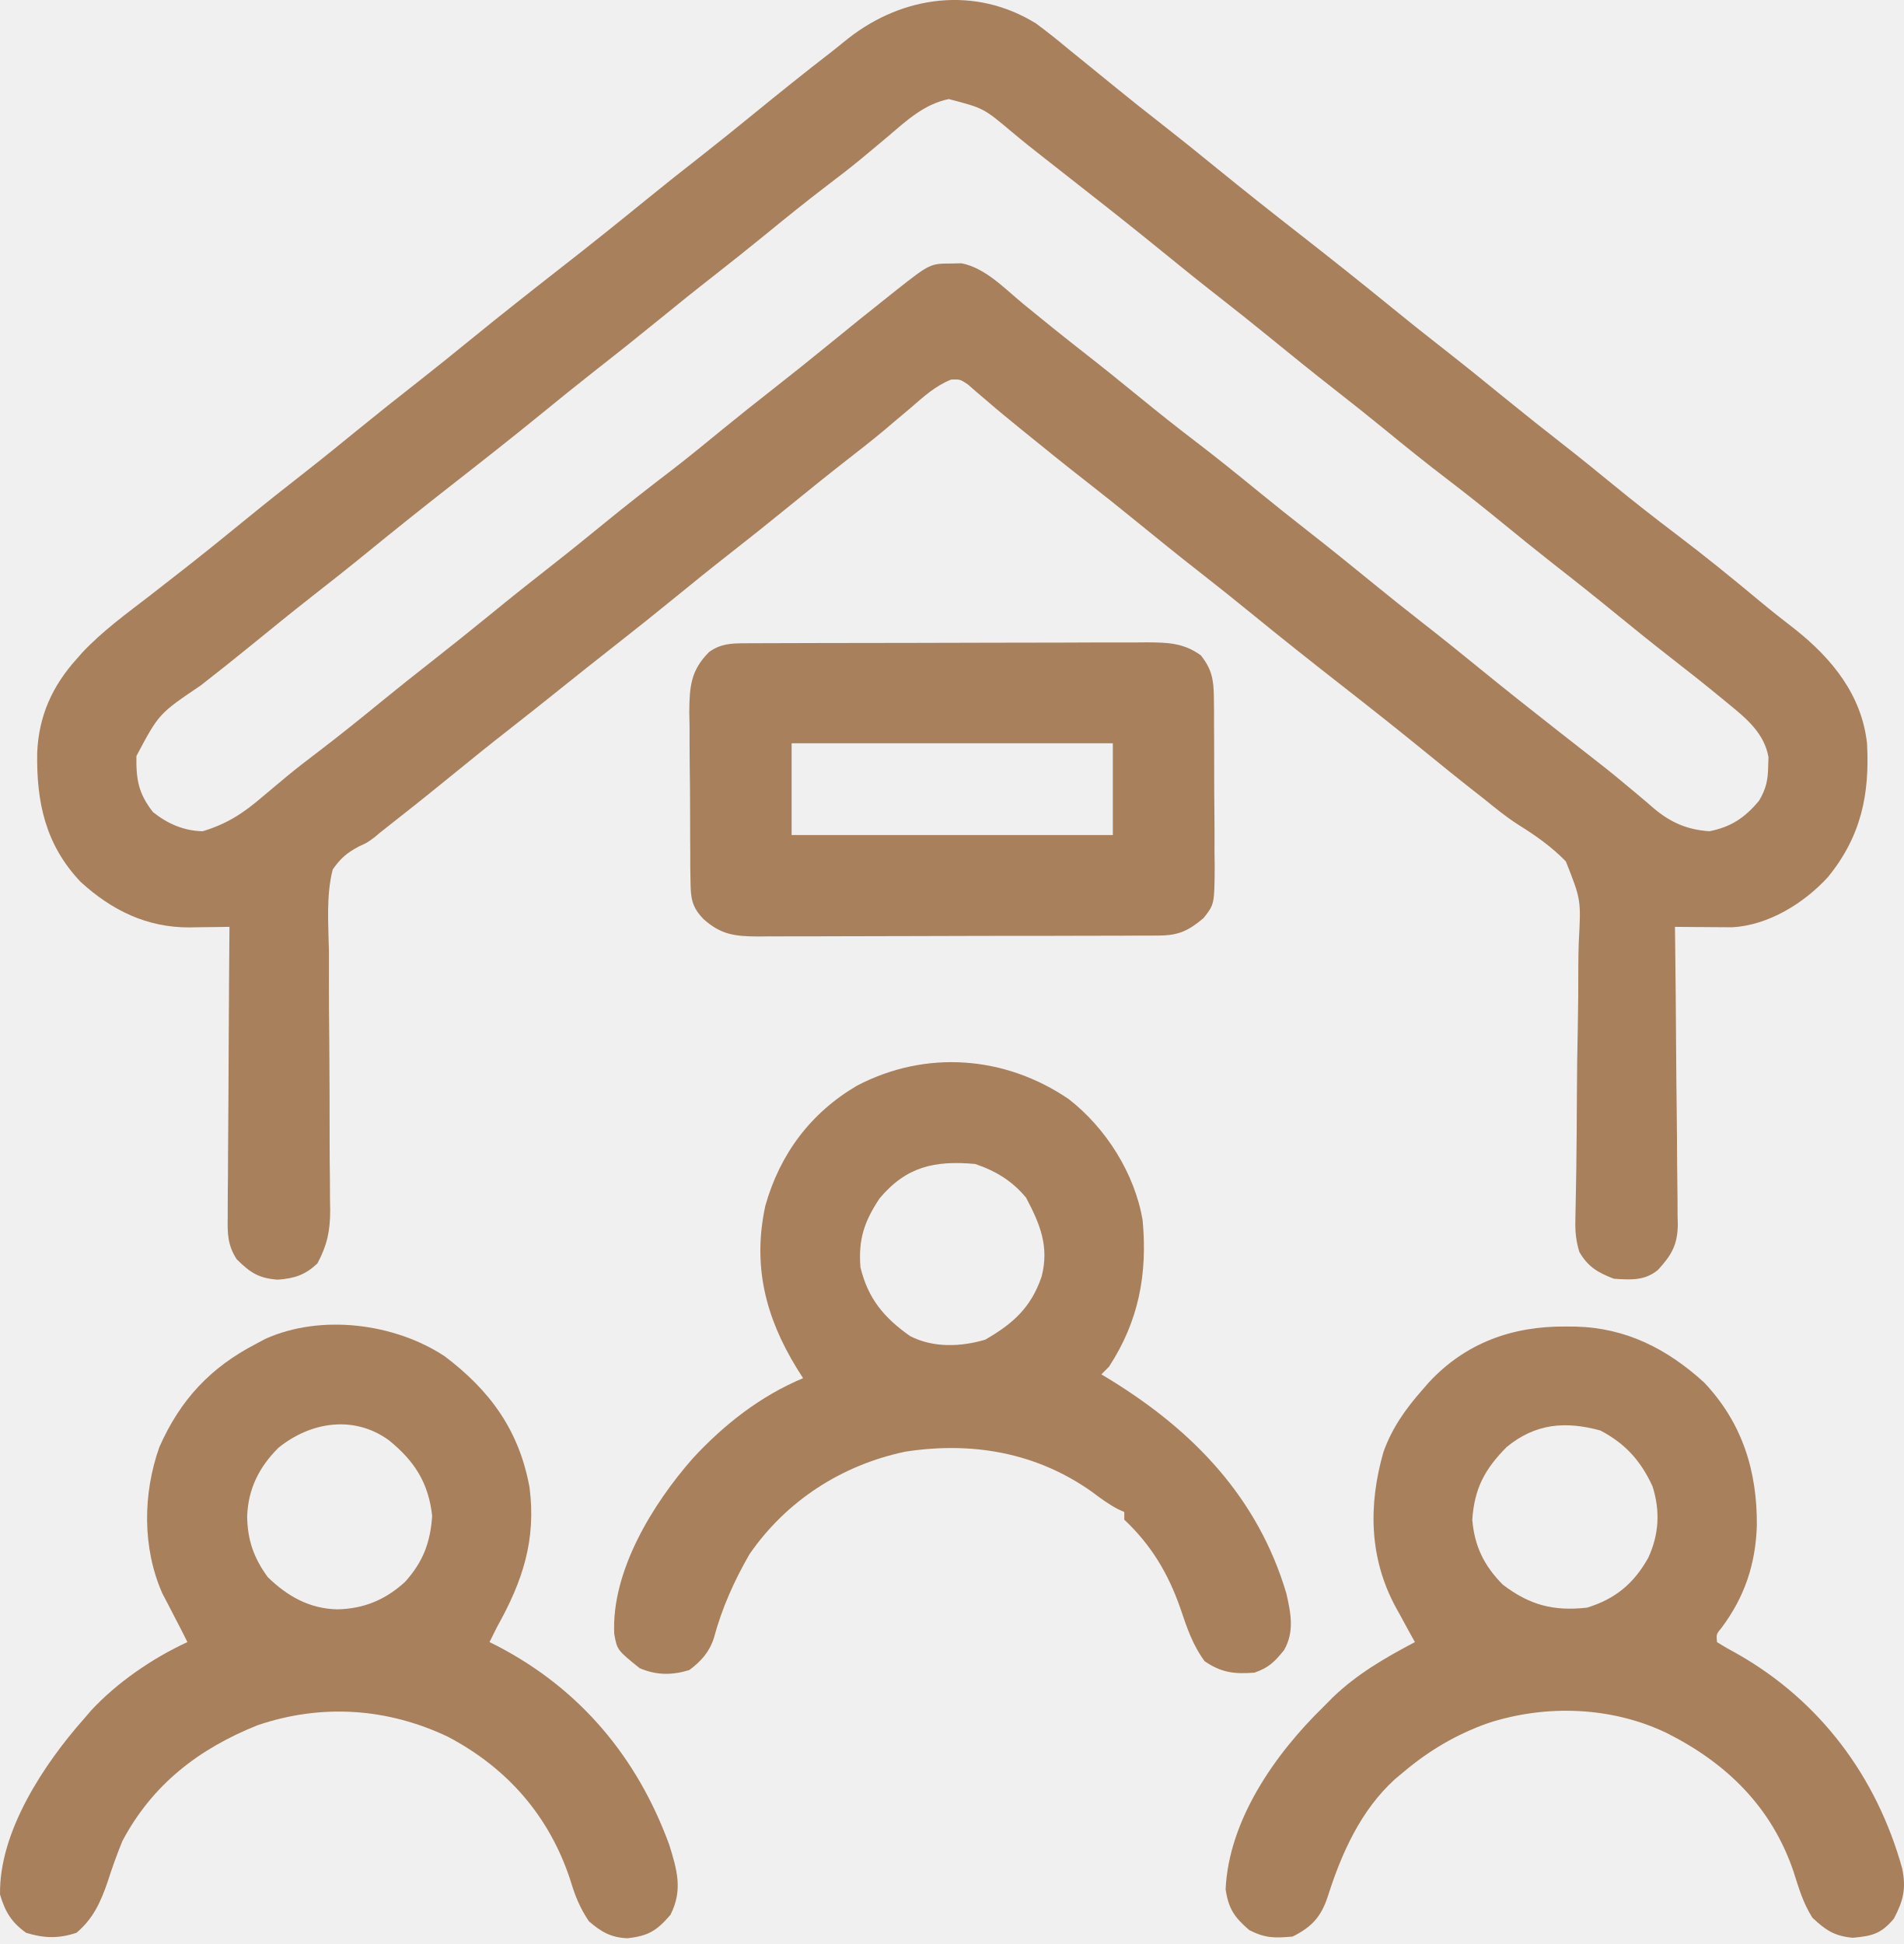
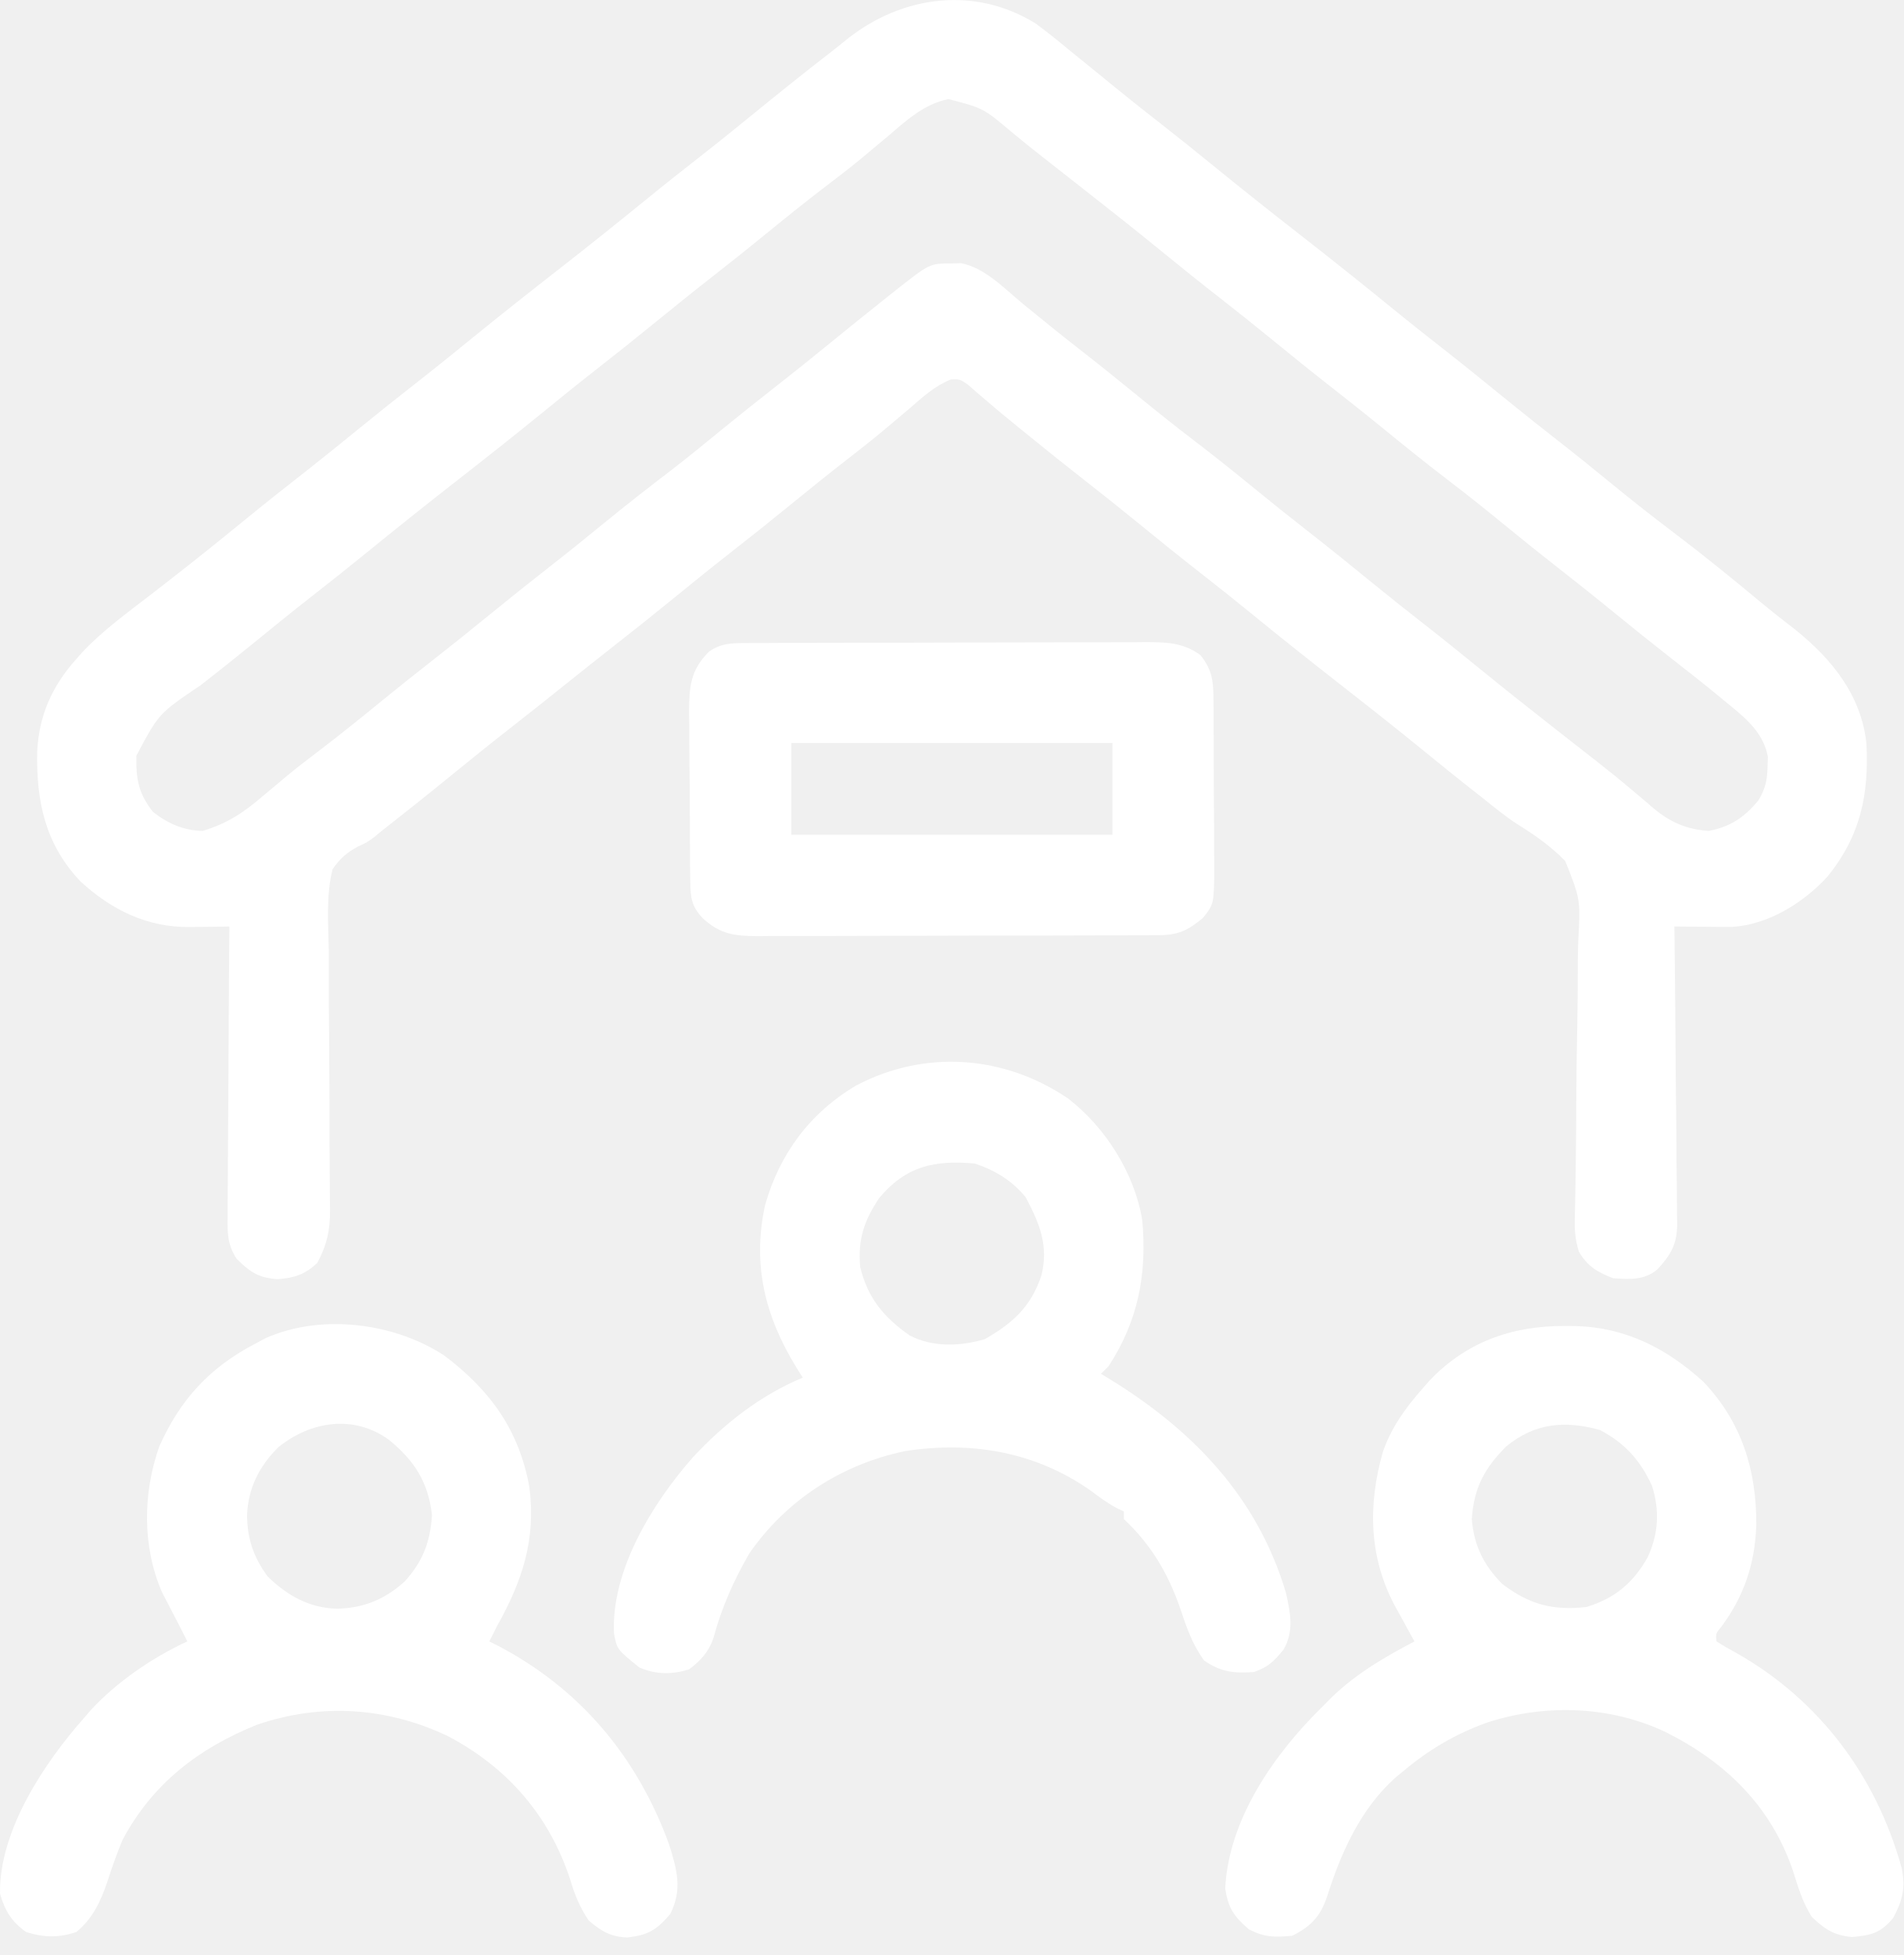
- <svg xmlns="http://www.w3.org/2000/svg" width="48" height="49" viewBox="0 0 48 49" fill="none">
-   <path d="M26.119 0.592C26.42 0.813 26.708 1.047 26.994 1.285C27.117 1.385 27.239 1.484 27.362 1.583C27.625 1.796 27.888 2.01 28.15 2.224C28.501 2.51 28.855 2.791 29.212 3.069C29.698 3.449 30.179 3.835 30.658 4.226C31.358 4.797 32.066 5.357 32.779 5.913C33.557 6.521 34.33 7.135 35.096 7.76C35.509 8.097 35.925 8.429 36.346 8.757C36.899 9.189 37.444 9.63 37.988 10.074C38.456 10.455 38.928 10.829 39.403 11.2C39.829 11.532 40.248 11.873 40.666 12.215C41.192 12.646 41.726 13.064 42.268 13.474C42.983 14.015 43.676 14.579 44.364 15.152C44.661 15.399 44.963 15.637 45.269 15.873C46.194 16.611 46.931 17.519 47.068 18.733C47.139 20.024 46.919 21.083 46.082 22.109C45.477 22.768 44.586 23.321 43.671 23.373C43.604 23.372 43.538 23.372 43.469 23.371C43.396 23.371 43.324 23.371 43.249 23.37C43.174 23.37 43.099 23.369 43.022 23.368C42.945 23.367 42.869 23.367 42.79 23.367C42.602 23.366 42.414 23.364 42.226 23.362C42.228 23.512 42.228 23.512 42.23 23.665C42.242 24.608 42.251 25.551 42.256 26.494C42.259 26.979 42.263 27.464 42.27 27.949C42.276 28.417 42.279 28.886 42.281 29.354C42.282 29.532 42.284 29.71 42.287 29.889C42.291 30.139 42.292 30.39 42.292 30.64C42.294 30.713 42.296 30.787 42.298 30.862C42.292 31.372 42.144 31.633 41.8 32.007C41.465 32.288 41.1 32.259 40.684 32.231C40.285 32.078 40.031 31.93 39.816 31.556C39.735 31.291 39.709 31.058 39.715 30.781C39.716 30.705 39.717 30.628 39.719 30.549C39.721 30.466 39.722 30.383 39.724 30.297C39.727 30.114 39.731 29.931 39.734 29.748C39.736 29.603 39.736 29.603 39.739 29.454C39.748 28.831 39.751 28.207 39.754 27.584C39.757 27.037 39.763 26.49 39.776 25.943C39.787 25.413 39.791 24.884 39.79 24.354C39.791 24.153 39.795 23.951 39.801 23.75C39.859 22.678 39.859 22.678 39.475 21.712C39.117 21.343 38.712 21.059 38.277 20.788C37.969 20.591 37.69 20.362 37.406 20.132C37.296 20.046 37.185 19.959 37.075 19.873C36.699 19.578 36.33 19.277 35.96 18.976C35.26 18.404 34.551 17.844 33.839 17.288C33.06 16.68 32.287 16.066 31.521 15.441C31.108 15.104 30.692 14.772 30.272 14.444C29.719 14.012 29.173 13.571 28.629 13.127C28.216 12.791 27.8 12.459 27.38 12.131C26.885 11.745 26.396 11.352 25.91 10.956C25.812 10.877 25.812 10.877 25.712 10.796C25.428 10.565 25.145 10.333 24.868 10.093C24.784 10.022 24.7 9.951 24.614 9.877C24.544 9.816 24.474 9.755 24.402 9.691C24.206 9.56 24.206 9.56 23.979 9.567C23.574 9.729 23.279 10.004 22.951 10.287C22.804 10.411 22.657 10.535 22.509 10.659C22.436 10.721 22.363 10.783 22.288 10.847C21.996 11.09 21.697 11.325 21.397 11.558C20.912 11.936 20.433 12.32 19.957 12.709C19.424 13.144 18.887 13.572 18.346 13.995C17.914 14.332 17.489 14.677 17.064 15.023C16.529 15.459 15.991 15.89 15.447 16.315C15.036 16.637 14.628 16.962 14.22 17.288C13.759 17.659 13.295 18.026 12.829 18.391C12.34 18.773 11.857 19.162 11.377 19.554C10.783 20.038 10.185 20.515 9.581 20.987C9.534 21.027 9.486 21.067 9.437 21.108C9.256 21.241 9.256 21.241 9.037 21.341C8.739 21.502 8.584 21.636 8.388 21.916C8.218 22.581 8.281 23.302 8.292 23.983C8.293 24.187 8.292 24.392 8.292 24.597C8.291 25.136 8.295 25.674 8.301 26.213C8.309 27.075 8.309 27.937 8.31 28.799C8.31 29.1 8.313 29.4 8.317 29.701C8.318 29.885 8.319 30.07 8.32 30.255C8.321 30.338 8.323 30.421 8.324 30.507C8.324 31.027 8.248 31.384 8.002 31.846C7.693 32.136 7.427 32.224 7.002 32.255C6.521 32.222 6.304 32.074 5.967 31.74C5.732 31.378 5.734 31.078 5.741 30.662C5.741 30.583 5.741 30.504 5.741 30.422C5.741 30.162 5.744 29.902 5.747 29.641C5.748 29.46 5.749 29.28 5.749 29.099C5.751 28.623 5.754 28.148 5.759 27.673C5.763 27.188 5.764 26.702 5.766 26.217C5.77 25.265 5.777 24.314 5.785 23.362C5.618 23.365 5.618 23.365 5.447 23.367C5.299 23.369 5.15 23.37 5.002 23.372C4.929 23.373 4.855 23.374 4.78 23.376C3.708 23.383 2.816 22.946 2.031 22.227C1.141 21.288 0.917 20.215 0.938 18.967C0.978 18.046 1.317 17.293 1.929 16.614C1.998 16.535 1.998 16.535 2.069 16.454C2.578 15.91 3.186 15.47 3.775 15.016C4.056 14.799 4.336 14.58 4.616 14.36C4.671 14.317 4.726 14.274 4.783 14.229C5.284 13.835 5.777 13.434 6.271 13.031C6.738 12.65 7.21 12.277 7.685 11.906C8.117 11.568 8.542 11.224 8.966 10.877C9.499 10.443 10.036 10.015 10.578 9.592C11.009 9.254 11.434 8.91 11.859 8.564C12.613 7.949 13.377 7.347 14.144 6.748C14.868 6.183 15.585 5.61 16.297 5.029C16.764 4.649 17.236 4.275 17.712 3.904C18.143 3.566 18.568 3.222 18.993 2.876C19.643 2.346 20.297 1.82 20.961 1.308C21.105 1.195 21.247 1.08 21.389 0.965C22.77 -0.117 24.588 -0.357 26.119 0.592ZM22.361 3.46C22.214 3.583 22.068 3.706 21.921 3.828C21.849 3.888 21.777 3.948 21.703 4.009C21.429 4.235 21.149 4.451 20.866 4.665C20.329 5.074 19.805 5.497 19.283 5.924C18.868 6.262 18.45 6.596 18.029 6.925C17.542 7.305 17.061 7.691 16.582 8.082C16.05 8.516 15.513 8.944 14.971 9.367C14.54 9.705 14.115 10.049 13.69 10.396C12.936 11.011 12.172 11.612 11.405 12.211C10.681 12.777 9.964 13.349 9.252 13.93C8.785 14.311 8.313 14.684 7.837 15.055C7.34 15.445 6.851 15.843 6.361 16.242C5.932 16.592 5.499 16.936 5.062 17.276C4.005 17.99 4.005 17.99 3.439 19.056C3.43 19.649 3.488 19.997 3.857 20.47C4.229 20.765 4.633 20.942 5.11 20.952C5.727 20.766 6.138 20.495 6.623 20.078C6.758 19.964 6.894 19.851 7.03 19.737C7.097 19.681 7.164 19.625 7.232 19.568C7.5 19.347 7.774 19.137 8.051 18.927C8.589 18.516 9.116 18.092 9.64 17.663C10.055 17.325 10.473 16.991 10.895 16.662C11.381 16.282 11.862 15.895 12.341 15.505C12.873 15.07 13.41 14.642 13.951 14.22C14.385 13.88 14.812 13.534 15.239 13.185C15.797 12.729 16.363 12.287 16.935 11.85C17.371 11.515 17.795 11.166 18.22 10.818C18.635 10.48 19.053 10.146 19.475 9.817C19.961 9.437 20.442 9.051 20.921 8.66C21.422 8.251 21.925 7.845 22.433 7.443C22.487 7.4 22.542 7.356 22.598 7.312C23.448 6.643 23.448 6.643 24 6.642C24.078 6.64 24.156 6.638 24.237 6.636C24.838 6.751 25.327 7.272 25.789 7.654C26.283 8.059 26.78 8.46 27.283 8.853C27.772 9.235 28.255 9.623 28.735 10.016C29.194 10.391 29.656 10.759 30.127 11.118C30.666 11.529 31.192 11.954 31.717 12.383C32.132 12.721 32.549 13.055 32.971 13.384C33.525 13.816 34.07 14.257 34.614 14.701C35.027 15.038 35.443 15.37 35.863 15.698C36.35 16.078 36.831 16.464 37.309 16.855C37.956 17.382 38.608 17.899 39.265 18.413C39.487 18.586 39.709 18.76 39.931 18.934C40.043 19.022 40.154 19.109 40.266 19.196C40.568 19.431 40.864 19.672 41.156 19.919C41.25 19.998 41.25 19.998 41.347 20.079C41.467 20.179 41.586 20.281 41.704 20.385C42.127 20.736 42.54 20.915 43.094 20.952C43.639 20.846 43.99 20.611 44.347 20.181C44.521 19.889 44.571 19.664 44.576 19.325C44.579 19.246 44.581 19.166 44.584 19.085C44.48 18.49 44.037 18.117 43.588 17.752C43.533 17.707 43.478 17.662 43.422 17.615C42.979 17.25 42.529 16.895 42.076 16.543C41.639 16.203 41.209 15.855 40.78 15.505C40.248 15.07 39.711 14.642 39.169 14.22C38.736 13.88 38.308 13.534 37.882 13.185C37.423 12.81 36.961 12.442 36.49 12.082C35.951 11.672 35.425 11.247 34.901 10.818C34.486 10.48 34.068 10.146 33.646 9.817C33.093 9.385 32.547 8.944 32.004 8.5C31.59 8.163 31.174 7.831 30.754 7.503C30.267 7.123 29.786 6.737 29.308 6.346C28.662 5.82 28.01 5.302 27.353 4.789C27.127 4.612 26.902 4.435 26.676 4.257C26.564 4.168 26.451 4.08 26.338 3.992C26.056 3.773 25.778 3.551 25.504 3.321C24.797 2.726 24.797 2.726 23.919 2.497C23.29 2.625 22.835 3.057 22.361 3.46Z" fill="#A9805C" />
-   <path d="M26.943 27.704C27.877 28.427 28.61 29.581 28.806 30.761C28.932 32.111 28.707 33.304 27.958 34.449C27.895 34.513 27.831 34.576 27.766 34.642C27.849 34.692 27.931 34.742 28.017 34.794C30.1 36.081 31.712 37.758 32.428 40.158C32.543 40.66 32.639 41.132 32.369 41.596C32.133 41.886 31.981 42.041 31.622 42.161C31.118 42.199 30.788 42.161 30.369 41.872C30.065 41.458 29.924 41.032 29.76 40.547C29.455 39.666 29.022 38.942 28.344 38.305C28.344 38.241 28.344 38.178 28.344 38.112C28.289 38.087 28.235 38.062 28.178 38.036C27.941 37.91 27.739 37.762 27.525 37.6C26.122 36.607 24.502 36.332 22.824 36.59C21.22 36.927 19.827 37.827 18.896 39.173C18.506 39.851 18.201 40.531 17.997 41.288C17.88 41.647 17.675 41.872 17.378 42.095C16.937 42.23 16.543 42.227 16.125 42.047C15.559 41.591 15.559 41.591 15.485 41.185C15.411 39.602 16.455 37.906 17.47 36.754C18.256 35.904 19.173 35.186 20.246 34.738C20.194 34.655 20.141 34.572 20.087 34.487C19.297 33.198 18.968 31.901 19.294 30.394C19.66 29.09 20.438 28.049 21.607 27.364C23.339 26.459 25.334 26.608 26.943 27.704ZM22.174 30.207C21.788 30.787 21.636 31.244 21.692 31.942C21.883 32.733 22.286 33.214 22.945 33.678C23.532 33.977 24.216 33.95 24.837 33.768C25.54 33.364 25.994 32.956 26.26 32.175C26.455 31.417 26.218 30.851 25.868 30.189C25.522 29.769 25.099 29.511 24.584 29.339C23.566 29.247 22.847 29.403 22.174 30.207Z" fill="#A9805C" />
-   <path d="M39.46 33.436C39.593 33.437 39.593 33.437 39.727 33.438C40.992 33.47 42.032 33.999 42.961 34.846C43.928 35.867 44.301 37.083 44.291 38.457C44.258 39.428 43.983 40.253 43.399 41.032C43.268 41.19 43.268 41.19 43.286 41.39C43.455 41.497 43.629 41.596 43.805 41.691C45.892 42.877 47.315 44.792 47.956 47.099C48.058 47.605 47.983 47.911 47.745 48.361C47.424 48.744 47.199 48.799 46.709 48.843C46.244 48.801 46.025 48.651 45.691 48.337C45.458 47.97 45.35 47.598 45.219 47.186C44.668 45.548 43.522 44.434 42.008 43.677C40.616 43.014 38.974 42.958 37.512 43.433C36.713 43.718 36.031 44.119 35.381 44.667C35.278 44.753 35.278 44.753 35.172 44.841C34.304 45.627 33.817 46.718 33.469 47.817C33.299 48.326 33.061 48.575 32.586 48.813C32.132 48.851 31.904 48.858 31.495 48.65C31.119 48.327 30.972 48.114 30.898 47.62C30.98 45.868 32.149 44.207 33.357 43.029C33.473 42.911 33.473 42.911 33.591 42.792C34.214 42.192 34.912 41.791 35.67 41.39C35.59 41.245 35.59 41.245 35.508 41.097C35.438 40.968 35.367 40.838 35.297 40.709C35.262 40.645 35.227 40.582 35.19 40.517C34.516 39.273 34.493 37.94 34.878 36.596C35.098 35.984 35.436 35.512 35.863 35.027C35.916 34.966 35.969 34.906 36.023 34.843C36.946 33.85 38.124 33.426 39.46 33.436ZM37.984 36.473C37.436 37.025 37.169 37.514 37.117 38.305C37.171 38.972 37.416 39.47 37.888 39.944C38.562 40.457 39.163 40.617 40.009 40.522C40.721 40.304 41.188 39.916 41.551 39.269C41.825 38.681 41.858 38.083 41.66 37.463C41.364 36.819 40.973 36.386 40.346 36.057C39.464 35.815 38.706 35.879 37.984 36.473Z" fill="#A9805C" />
-   <path d="M11.208 34.184C12.361 35.054 13.089 36.059 13.35 37.493C13.521 38.825 13.171 39.864 12.533 41.004C12.468 41.133 12.404 41.261 12.341 41.39C12.406 41.423 12.471 41.456 12.539 41.489C14.636 42.581 16.067 44.303 16.872 46.499C17.07 47.137 17.219 47.642 16.902 48.265C16.557 48.665 16.347 48.797 15.817 48.855C15.405 48.838 15.162 48.699 14.847 48.428C14.623 48.097 14.496 47.785 14.383 47.403C13.855 45.783 12.798 44.569 11.292 43.776C9.759 43.049 8.106 42.938 6.49 43.487C5.012 44.08 3.844 44.976 3.086 46.403C2.946 46.746 2.823 47.089 2.71 47.442C2.536 47.951 2.344 48.366 1.929 48.717C1.48 48.867 1.109 48.858 0.657 48.717C0.289 48.454 0.128 48.185 0.001 47.753C-0.027 46.167 1.113 44.456 2.122 43.318C2.177 43.253 2.233 43.188 2.291 43.121C2.945 42.412 3.848 41.793 4.725 41.39C4.617 41.172 4.506 40.956 4.393 40.741C4.343 40.645 4.294 40.549 4.243 40.45C4.193 40.355 4.143 40.26 4.092 40.162C3.585 39.01 3.6 37.651 4.018 36.473C4.546 35.28 5.307 34.465 6.46 33.87C6.535 33.83 6.609 33.79 6.686 33.749C8.092 33.114 9.949 33.354 11.208 34.184ZM7.018 36.494C6.532 36.978 6.257 37.528 6.231 38.215C6.239 38.816 6.395 39.265 6.749 39.751C7.248 40.237 7.797 40.547 8.502 40.565C9.174 40.55 9.711 40.327 10.209 39.875C10.662 39.373 10.849 38.887 10.895 38.209C10.803 37.377 10.452 36.829 9.807 36.305C8.922 35.66 7.826 35.838 7.018 36.494Z" fill="#A9805C" />
-   <path d="M18.78 16.214C18.876 16.214 18.971 16.213 19.069 16.213C19.174 16.213 19.278 16.213 19.386 16.212C19.551 16.212 19.551 16.212 19.719 16.211C20.084 16.21 20.449 16.209 20.814 16.208C21.067 16.208 21.321 16.207 21.574 16.207C22.037 16.206 22.501 16.205 22.964 16.205C23.646 16.204 24.327 16.203 25.009 16.2C25.6 16.198 26.19 16.197 26.781 16.197C27.032 16.197 27.283 16.196 27.535 16.194C27.886 16.193 28.237 16.193 28.588 16.194C28.692 16.193 28.796 16.192 28.903 16.191C29.425 16.194 29.834 16.2 30.272 16.517C30.551 16.866 30.598 17.135 30.602 17.576C30.603 17.69 30.605 17.803 30.606 17.921C30.606 18.043 30.606 18.165 30.606 18.291C30.607 18.418 30.608 18.544 30.609 18.674C30.61 18.941 30.61 19.208 30.61 19.475C30.609 19.816 30.612 20.157 30.616 20.498C30.619 20.825 30.619 21.152 30.618 21.479C30.62 21.601 30.622 21.723 30.623 21.848C30.616 22.792 30.616 22.792 30.341 23.142C29.963 23.459 29.713 23.579 29.219 23.581C29.076 23.582 29.076 23.582 28.93 23.583C28.826 23.583 28.722 23.583 28.615 23.583C28.505 23.583 28.395 23.584 28.281 23.585C27.917 23.587 27.552 23.587 27.188 23.587C26.935 23.588 26.682 23.588 26.428 23.589C25.898 23.59 25.367 23.591 24.836 23.59C24.223 23.59 23.61 23.592 22.997 23.595C22.407 23.598 21.817 23.599 21.226 23.599C20.976 23.599 20.725 23.6 20.474 23.601C20.123 23.603 19.772 23.603 19.422 23.602C19.266 23.603 19.266 23.603 19.107 23.605C18.539 23.6 18.181 23.566 17.739 23.169C17.44 22.864 17.413 22.641 17.408 22.22C17.406 22.106 17.404 21.992 17.402 21.875C17.402 21.692 17.402 21.692 17.402 21.504C17.401 21.378 17.4 21.252 17.399 21.122C17.397 20.855 17.396 20.587 17.397 20.32C17.397 19.979 17.393 19.638 17.388 19.297C17.384 18.97 17.384 18.644 17.384 18.317C17.381 18.195 17.379 18.073 17.377 17.948C17.382 17.309 17.413 16.898 17.876 16.435C18.167 16.224 18.435 16.216 18.78 16.214ZM19.957 18.735C19.957 19.498 19.957 20.262 19.957 21.048C22.629 21.048 25.301 21.048 28.055 21.048C28.055 20.285 28.055 19.521 28.055 18.735C25.382 18.735 22.71 18.735 19.957 18.735Z" fill="#A9805C" />
+ <svg xmlns="http://www.w3.org/2000/svg" width="74" height="76" viewBox="0 0 74 76" fill="none">
+   <path d="M40.266 0.915C40.729 1.256 41.173 1.615 41.614 1.983C41.803 2.137 41.992 2.29 42.182 2.442C42.588 2.771 42.993 3.1 43.397 3.431C43.937 3.872 44.483 4.304 45.033 4.733C45.783 5.319 46.525 5.914 47.262 6.516C48.342 7.397 49.434 8.26 50.532 9.117C51.733 10.055 52.924 11.002 54.104 11.965C54.741 12.484 55.383 12.996 56.031 13.501C56.884 14.168 57.724 14.848 58.563 15.532C59.284 16.119 60.012 16.696 60.745 17.267C61.401 17.781 62.046 18.306 62.691 18.833C63.502 19.497 64.326 20.142 65.162 20.775C66.263 21.608 67.331 22.478 68.393 23.361C68.85 23.742 69.316 24.108 69.787 24.471C71.213 25.611 72.35 27.01 72.561 28.881C72.671 30.872 72.332 32.505 71.041 34.085C70.109 35.102 68.735 35.955 67.324 36.034C67.221 36.034 67.118 36.033 67.012 36.032C66.9 36.032 66.788 36.031 66.673 36.031C66.557 36.029 66.442 36.028 66.323 36.027C66.205 36.026 66.087 36.026 65.966 36.025C65.676 36.023 65.386 36.02 65.097 36.017C65.1 36.249 65.1 36.249 65.103 36.484C65.121 37.939 65.134 39.393 65.143 40.847C65.147 41.594 65.154 42.342 65.164 43.089C65.174 43.811 65.179 44.533 65.181 45.255C65.183 45.53 65.186 45.805 65.191 46.08C65.197 46.466 65.198 46.852 65.198 47.238C65.201 47.351 65.204 47.464 65.207 47.58C65.198 48.366 64.969 48.768 64.44 49.344C63.924 49.778 63.36 49.734 62.719 49.691C62.103 49.454 61.713 49.226 61.381 48.65C61.256 48.241 61.216 47.883 61.225 47.456C61.227 47.338 61.229 47.219 61.231 47.098C61.234 46.97 61.237 46.841 61.24 46.709C61.245 46.427 61.249 46.145 61.254 45.863C61.258 45.639 61.258 45.639 61.262 45.41C61.277 44.449 61.28 43.487 61.285 42.526C61.29 41.683 61.3 40.84 61.319 39.997C61.337 39.18 61.343 38.364 61.341 37.546C61.343 37.236 61.348 36.926 61.358 36.617C61.448 34.964 61.448 34.964 60.855 33.473C60.303 32.905 59.679 32.467 59.008 32.05C58.534 31.746 58.103 31.392 57.666 31.039C57.495 30.905 57.325 30.772 57.155 30.639C56.576 30.185 56.006 29.72 55.436 29.255C54.357 28.375 53.265 27.512 52.166 26.654C50.966 25.717 49.774 24.77 48.594 23.806C47.957 23.287 47.315 22.776 46.667 22.27C45.814 21.604 44.974 20.924 44.135 20.239C43.498 19.72 42.856 19.209 42.209 18.703C41.447 18.108 40.693 17.503 39.942 16.892C39.792 16.77 39.792 16.77 39.638 16.646C39.199 16.29 38.763 15.932 38.336 15.562C38.207 15.452 38.078 15.342 37.945 15.229C37.837 15.134 37.73 15.04 37.618 14.942C37.315 14.739 37.315 14.739 36.967 14.751C36.342 15.001 35.887 15.424 35.382 15.861C35.155 16.052 34.927 16.244 34.7 16.435C34.587 16.53 34.475 16.625 34.359 16.723C33.909 17.099 33.449 17.461 32.985 17.821C32.237 18.403 31.499 18.996 30.765 19.595C29.944 20.265 29.117 20.925 28.282 21.577C27.617 22.097 26.961 22.628 26.306 23.162C25.482 23.835 24.651 24.499 23.812 25.154C23.179 25.65 22.55 26.151 21.922 26.654C21.21 27.226 20.495 27.792 19.776 28.354C19.023 28.943 18.279 29.543 17.538 30.147C16.623 30.893 15.7 31.629 14.77 32.357C14.697 32.418 14.623 32.479 14.548 32.542C14.268 32.748 14.268 32.748 13.932 32.902C13.472 33.15 13.233 33.357 12.931 33.788C12.668 34.814 12.765 35.925 12.783 36.974C12.783 37.29 12.783 37.606 12.782 37.922C12.781 38.752 12.787 39.583 12.796 40.413C12.808 41.742 12.809 43.071 12.81 44.4C12.811 44.863 12.816 45.326 12.821 45.789C12.822 46.074 12.824 46.359 12.825 46.645C12.827 46.773 12.83 46.901 12.832 47.032C12.832 47.834 12.714 48.385 12.336 49.096C11.858 49.544 11.45 49.679 10.794 49.728C10.052 49.677 9.717 49.448 9.198 48.933C8.836 48.376 8.838 47.913 8.85 47.271C8.85 47.15 8.85 47.028 8.85 46.902C8.85 46.501 8.855 46.099 8.86 45.698C8.861 45.419 8.862 45.141 8.862 44.862C8.865 44.129 8.87 43.396 8.877 42.663C8.883 41.915 8.886 41.167 8.889 40.419C8.895 38.952 8.905 37.485 8.918 36.017C8.66 36.022 8.66 36.022 8.396 36.026C8.168 36.028 7.939 36.031 7.71 36.033C7.597 36.035 7.484 36.037 7.368 36.039C5.715 36.05 4.34 35.376 3.131 34.267C1.758 32.82 1.412 31.166 1.445 29.242C1.507 27.822 2.029 26.661 2.973 25.614C3.08 25.492 3.08 25.492 3.188 25.368C3.974 24.529 4.91 23.851 5.818 23.151C6.253 22.817 6.684 22.479 7.116 22.14C7.201 22.073 7.286 22.007 7.373 21.938C8.145 21.331 8.906 20.712 9.667 20.091C10.387 19.504 11.115 18.928 11.847 18.356C12.512 17.835 13.168 17.305 13.822 16.771C14.643 16.101 15.471 15.441 16.306 14.789C16.971 14.269 17.627 13.738 18.281 13.204C19.444 12.256 20.622 11.328 21.805 10.405C22.921 9.533 24.026 8.65 25.123 7.755C25.843 7.168 26.572 6.592 27.304 6.02C27.969 5.5 28.625 4.969 29.279 4.436C30.282 3.618 31.289 2.808 32.314 2.018C32.536 1.845 32.755 1.667 32.974 1.49C35.103 -0.178 37.904 -0.548 40.266 0.915ZM34.471 5.337C34.245 5.526 34.02 5.715 33.793 5.903C33.682 5.995 33.572 6.088 33.458 6.183C33.035 6.531 32.603 6.863 32.168 7.194C31.34 7.824 30.532 8.476 29.726 9.134C29.087 9.656 28.443 10.17 27.793 10.678C27.042 11.264 26.301 11.859 25.563 12.461C24.742 13.131 23.915 13.791 23.08 14.443C22.415 14.963 21.759 15.494 21.105 16.028C19.942 16.976 18.764 17.904 17.581 18.827C16.465 19.699 15.36 20.582 14.262 21.477C13.542 22.064 12.814 22.64 12.082 23.212C11.315 23.812 10.56 24.426 9.806 25.042C9.145 25.581 8.476 26.111 7.803 26.636C6.173 27.736 6.173 27.736 5.301 29.379C5.287 30.293 5.377 30.831 5.945 31.559C6.519 32.014 7.142 32.287 7.877 32.302C8.828 32.016 9.462 31.598 10.209 30.955C10.418 30.78 10.628 30.605 10.838 30.43C10.94 30.343 11.043 30.257 11.149 30.168C11.561 29.827 11.984 29.504 12.41 29.181C13.241 28.547 14.052 27.893 14.861 27.232C15.5 26.71 16.144 26.196 16.795 25.688C17.545 25.102 18.287 24.507 19.024 23.905C19.845 23.235 20.672 22.575 21.507 21.923C22.176 21.4 22.835 20.866 23.492 20.329C24.352 19.626 25.224 18.944 26.107 18.271C26.779 17.754 27.432 17.216 28.088 16.68C28.727 16.158 29.372 15.644 30.022 15.136C30.772 14.55 31.514 13.955 32.251 13.353C33.025 12.723 33.8 12.095 34.583 11.476C34.667 11.41 34.75 11.343 34.837 11.274C36.147 10.242 36.147 10.242 36.998 10.241C37.119 10.238 37.24 10.235 37.364 10.232C38.29 10.409 39.044 11.213 39.757 11.802C40.518 12.426 41.284 13.044 42.06 13.65C42.814 14.238 43.558 14.838 44.299 15.443C45.006 16.02 45.718 16.589 46.445 17.143C47.275 17.776 48.086 18.431 48.895 19.091C49.534 19.613 50.178 20.128 50.829 20.635C51.682 21.301 52.523 21.982 53.361 22.666C53.998 23.185 54.64 23.697 55.288 24.202C56.038 24.788 56.779 25.384 57.517 25.986C58.513 26.798 59.519 27.596 60.532 28.388C60.874 28.655 61.217 28.923 61.559 29.192C61.731 29.326 61.903 29.461 62.075 29.595C62.54 29.958 62.997 30.328 63.447 30.71C63.592 30.832 63.592 30.832 63.741 30.956C63.926 31.111 64.11 31.268 64.292 31.428C64.944 31.969 65.581 32.245 66.434 32.302C67.274 32.14 67.816 31.777 68.366 31.113C68.635 30.663 68.711 30.316 68.719 29.794C68.723 29.672 68.728 29.55 68.732 29.424C68.571 28.506 67.888 27.931 67.196 27.37C67.111 27.3 67.027 27.23 66.94 27.158C66.257 26.595 65.563 26.048 64.865 25.505C64.192 24.98 63.528 24.445 62.867 23.905C62.047 23.235 61.219 22.575 60.384 21.923C59.715 21.4 59.057 20.866 58.399 20.329C57.692 19.751 56.98 19.183 56.254 18.629C55.423 17.995 54.612 17.341 53.803 16.68C53.164 16.158 52.52 15.644 51.869 15.136C51.016 14.47 50.175 13.79 49.337 13.105C48.7 12.587 48.058 12.075 47.411 11.569C46.66 10.983 45.919 10.388 45.181 9.786C44.186 8.974 43.18 8.176 42.168 7.385C41.819 7.113 41.472 6.839 41.124 6.565C40.951 6.428 40.777 6.292 40.602 6.156C40.168 5.818 39.74 5.476 39.318 5.122C38.228 4.204 38.228 4.204 36.873 3.852C35.903 4.049 35.202 4.715 34.471 5.337Z" fill="white" />
+   <path d="M41.535 42.711C42.974 43.826 44.105 45.604 44.407 47.423C44.601 49.505 44.255 51.344 43.1 53.109C43.002 53.207 42.904 53.305 42.803 53.406C42.931 53.484 43.059 53.562 43.191 53.642C46.402 55.625 48.888 58.211 49.992 61.91C50.168 62.685 50.317 63.413 49.901 64.128C49.537 64.575 49.302 64.814 48.748 64.999C47.972 65.057 47.463 64.999 46.816 64.553C46.348 63.915 46.13 63.257 45.878 62.509C45.408 61.152 44.741 60.036 43.695 59.054C43.695 58.956 43.695 58.858 43.695 58.757C43.611 58.718 43.526 58.679 43.44 58.639C43.073 58.445 42.763 58.216 42.432 57.967C40.27 56.436 37.772 56.012 35.185 56.411C32.713 56.93 30.564 58.318 29.13 60.392C28.528 61.437 28.058 62.485 27.744 63.653C27.563 64.206 27.247 64.553 26.789 64.897C26.11 65.104 25.501 65.1 24.857 64.822C23.985 64.119 23.985 64.119 23.871 63.494C23.757 61.053 25.366 58.438 26.931 56.662C28.144 55.353 29.556 54.245 31.211 53.555C31.13 53.427 31.049 53.299 30.966 53.168C29.748 51.18 29.24 49.181 29.743 46.858C30.308 44.847 31.507 43.243 33.308 42.187C35.98 40.791 39.054 41.022 41.535 42.711ZM34.183 46.57C33.587 47.464 33.353 48.169 33.44 49.245C33.734 50.464 34.355 51.205 35.372 51.92C36.276 52.382 37.331 52.34 38.289 52.059C39.373 51.437 40.073 50.807 40.482 49.604C40.782 48.435 40.417 47.562 39.877 46.542C39.345 45.894 38.692 45.496 37.899 45.232C36.329 45.09 35.221 45.331 34.183 46.57Z" fill="white" />
+   <path d="M60.834 51.548C61.038 51.549 61.038 51.549 61.246 51.55C63.194 51.6 64.799 52.416 66.231 53.722C67.722 55.296 68.296 57.171 68.281 59.289C68.231 60.785 67.807 62.058 66.907 63.258C66.704 63.502 66.704 63.502 66.733 63.809C66.993 63.975 67.261 64.127 67.531 64.274C70.75 66.103 72.944 69.054 73.932 72.612C74.089 73.392 73.972 73.864 73.606 74.556C73.111 75.148 72.764 75.232 72.009 75.3C71.292 75.236 70.954 75.004 70.439 74.519C70.081 73.953 69.914 73.381 69.713 72.745C68.863 70.221 67.096 68.504 64.762 67.336C62.615 66.313 60.085 66.228 57.83 66.959C56.598 67.398 55.547 68.017 54.546 68.862C54.386 68.995 54.386 68.995 54.223 69.129C52.886 70.343 52.134 72.024 51.598 73.718C51.336 74.502 50.969 74.887 50.236 75.253C49.536 75.311 49.185 75.323 48.554 75.002C47.975 74.504 47.748 74.176 47.635 73.414C47.761 70.713 49.562 68.153 51.425 66.336C51.603 66.155 51.603 66.155 51.786 65.971C52.746 65.047 53.822 64.428 54.992 63.809C54.868 63.586 54.868 63.586 54.742 63.358C54.633 63.159 54.524 62.959 54.416 62.76C54.361 62.662 54.307 62.565 54.251 62.464C53.212 60.547 53.176 58.492 53.77 56.419C54.108 55.477 54.63 54.748 55.289 54C55.37 53.907 55.451 53.813 55.535 53.717C56.959 52.186 58.774 51.533 60.834 51.548ZM58.558 56.23C57.713 57.081 57.302 57.834 57.221 59.053C57.304 60.083 57.682 60.849 58.41 61.58C59.449 62.372 60.376 62.618 61.679 62.472C62.778 62.136 63.498 61.537 64.057 60.54C64.479 59.634 64.531 58.712 64.225 57.757C63.769 56.764 63.166 56.096 62.2 55.589C60.84 55.215 59.671 55.315 58.558 56.23Z" fill="white" />
+   <path d="M17.278 52.701C19.056 54.043 20.178 55.591 20.58 57.803C20.845 59.856 20.305 61.458 19.322 63.216C19.221 63.413 19.121 63.611 19.024 63.81C19.125 63.861 19.226 63.911 19.33 63.963C22.562 65.647 24.769 68.3 26.009 71.687C26.315 72.669 26.545 73.449 26.056 74.409C25.525 75.026 25.201 75.228 24.384 75.319C23.748 75.293 23.374 75.077 22.888 74.659C22.543 74.15 22.347 73.668 22.173 73.08C21.359 70.582 19.729 68.71 17.408 67.488C15.044 66.368 12.495 66.196 10.005 67.043C7.726 67.957 5.926 69.338 4.757 71.538C4.541 72.067 4.351 72.595 4.178 73.139C3.909 73.924 3.614 74.565 2.973 75.105C2.281 75.336 1.71 75.324 1.013 75.105C0.444 74.701 0.197 74.285 0.001 73.619C-0.041 71.175 1.716 68.537 3.27 66.782C3.356 66.683 3.442 66.582 3.531 66.479C4.54 65.385 5.931 64.431 7.283 63.81C7.117 63.474 6.947 63.141 6.772 62.809C6.696 62.661 6.619 62.513 6.54 62.361C6.463 62.215 6.387 62.068 6.308 61.917C5.526 60.141 5.549 58.046 6.194 56.23C7.008 54.391 8.181 53.134 9.958 52.218C10.073 52.156 10.189 52.094 10.307 52.03C12.475 51.051 15.337 51.421 17.278 52.701ZM10.819 56.262C10.07 57.008 9.645 57.857 9.605 58.915C9.618 59.842 9.858 60.534 10.404 61.283C11.173 62.032 12.019 62.51 13.107 62.538C14.142 62.515 14.971 62.172 15.738 61.474C16.437 60.701 16.725 59.952 16.795 58.906C16.654 57.624 16.112 56.779 15.119 55.971C13.754 54.977 12.065 55.25 10.819 56.262Z" fill="white" />
+   <path d="M28.953 24.999C29.099 24.998 29.246 24.997 29.398 24.996C29.559 24.996 29.72 24.996 29.886 24.996C30.14 24.994 30.14 24.994 30.4 24.993C30.962 24.991 31.525 24.99 32.088 24.989C32.478 24.988 32.868 24.988 33.259 24.987C33.973 24.985 34.688 24.985 35.402 24.984C36.453 24.983 37.504 24.981 38.554 24.976C39.465 24.973 40.376 24.972 41.287 24.971C41.674 24.971 42.061 24.97 42.448 24.968C42.989 24.965 43.531 24.966 44.072 24.967C44.233 24.965 44.392 24.964 44.557 24.962C45.363 24.967 45.992 24.976 46.668 25.465C47.098 26.003 47.171 26.418 47.176 27.097C47.179 27.273 47.181 27.448 47.184 27.629C47.184 27.818 47.184 28.006 47.184 28.2C47.185 28.395 47.186 28.59 47.187 28.791C47.189 29.202 47.189 29.614 47.188 30.025C47.188 30.551 47.192 31.077 47.198 31.603C47.203 32.107 47.202 32.61 47.202 33.114C47.205 33.302 47.207 33.49 47.21 33.684C47.198 35.139 47.198 35.139 46.774 35.679C46.192 36.168 45.806 36.352 45.045 36.355C44.825 36.356 44.825 36.356 44.599 36.358C44.439 36.358 44.279 36.358 44.113 36.358C43.944 36.359 43.774 36.36 43.599 36.361C43.037 36.364 42.475 36.364 41.913 36.365C41.523 36.366 41.133 36.367 40.743 36.368C39.925 36.37 39.106 36.37 38.288 36.37C37.343 36.37 36.398 36.373 35.453 36.377C34.543 36.382 33.633 36.383 32.723 36.383C32.337 36.383 31.95 36.384 31.563 36.387C31.022 36.39 30.482 36.389 29.941 36.387C29.701 36.389 29.701 36.389 29.456 36.392C28.58 36.385 28.028 36.331 27.347 35.72C26.886 35.25 26.844 34.906 26.837 34.256C26.834 34.081 26.831 33.906 26.828 33.725C26.827 33.442 26.827 33.442 26.827 33.154C26.825 32.959 26.824 32.764 26.822 32.564C26.82 32.152 26.819 31.74 26.819 31.328C26.819 30.802 26.813 30.277 26.805 29.751C26.799 29.247 26.799 28.744 26.799 28.24C26.796 28.052 26.792 27.864 26.789 27.671C26.797 26.686 26.844 26.052 27.558 25.339C28.006 25.014 28.419 25 28.953 24.999ZM30.766 28.884C30.766 30.061 30.766 31.238 30.766 32.451C34.886 32.451 39.005 32.451 43.25 32.451C43.25 31.273 43.25 30.096 43.25 28.884C39.13 28.884 35.01 28.884 30.766 28.884Z" fill="white" />
</svg>
